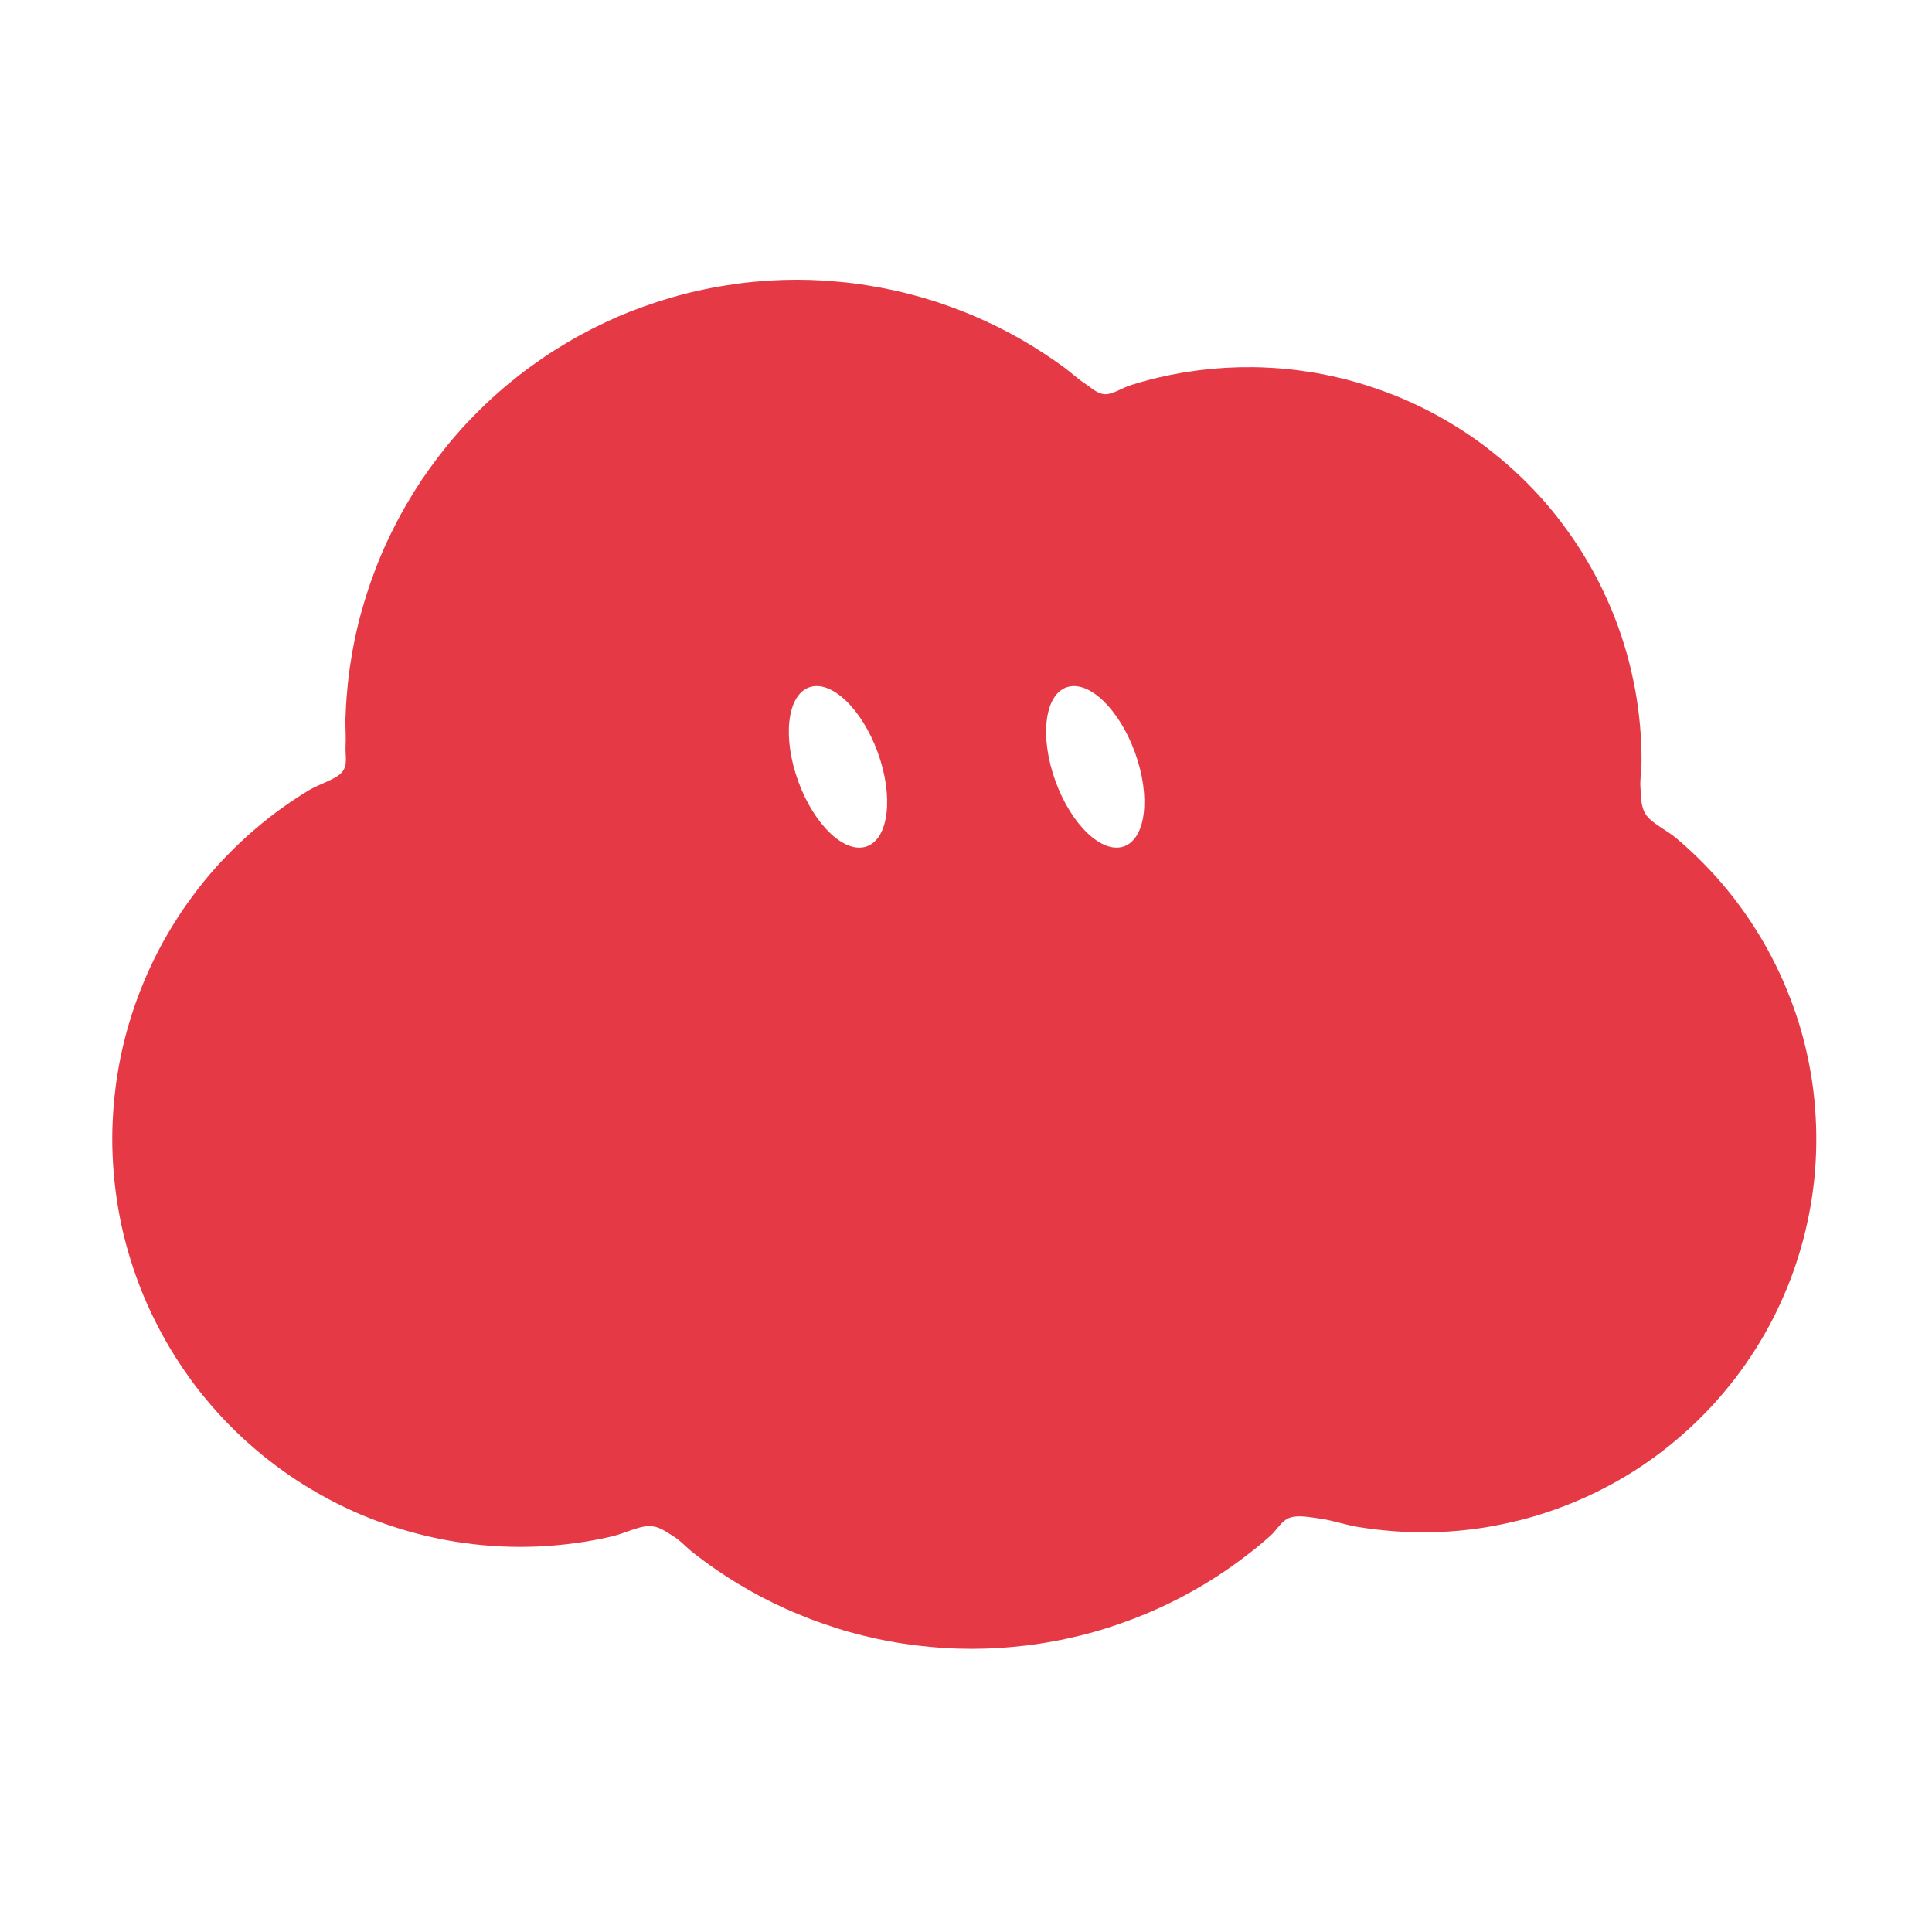
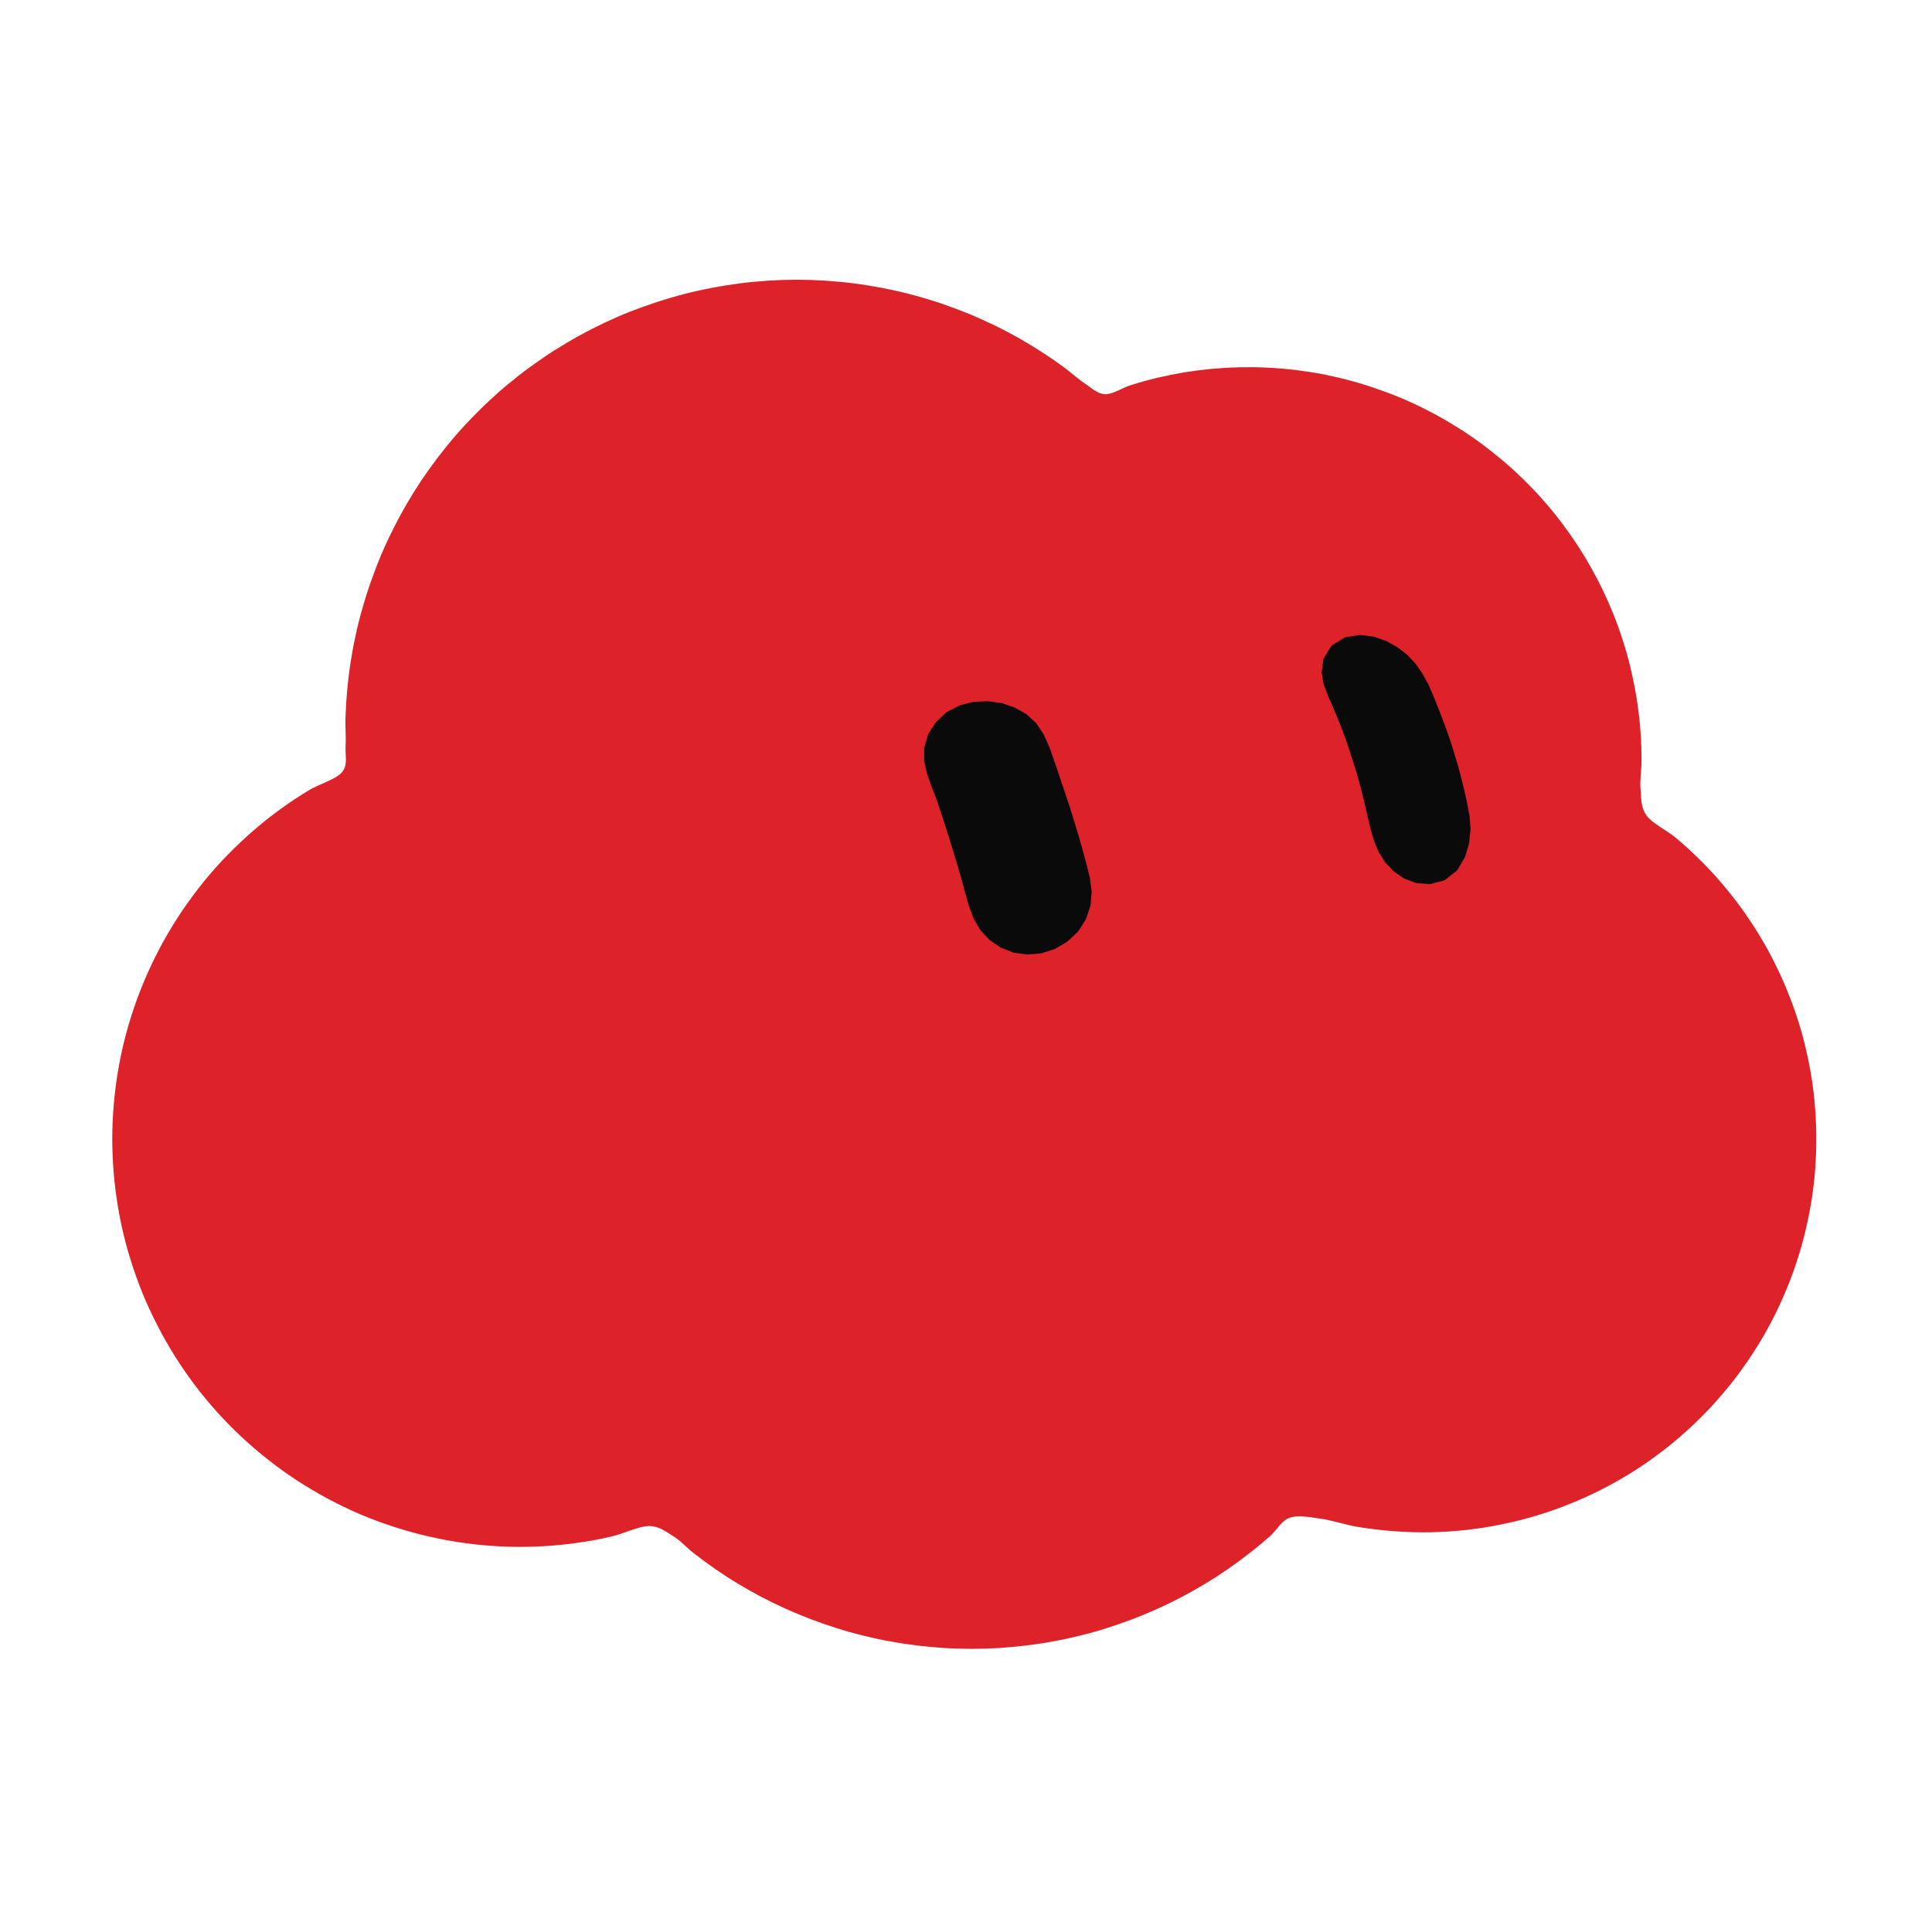
<svg xmlns="http://www.w3.org/2000/svg" width="229" height="229" viewBox="-15 -15 259 259">
  <g class="grok-bot-mark" data-official-id="cloud" data-picker-shape="cloud">
-     <path class="grok-bot-mark__compound" fill="#E63946" fill-rule="evenodd" d="M221.98 112.32C222.74 113.71 223.45 115.15 224.08 116.59C224.71 118.05 225.28 119.52 225.79 121.02C226.29 122.51 226.72 124.03 227.08 125.56C227.44 127.08 227.73 128.62 227.96 130.17C228.18 131.72 228.33 133.28 228.41 134.83C228.5 136.38 228.51 137.94 228.46 139.5C228.41 141.05 228.29 142.6 228.1 144.14C227.91 145.69 227.65 147.22 227.32 148.73C227 150.25 226.61 151.76 226.15 153.23C225.7 154.72 225.17 156.18 224.59 157.61C224 159.04 223.36 160.46 222.65 161.83C221.94 163.21 221.17 164.56 220.34 165.87C219.51 167.17 218.62 168.45 217.69 169.68C216.74 170.91 215.74 172.11 214.7 173.26C213.64 174.41 212.54 175.51 211.4 176.56C210.25 177.62 209.05 178.62 207.81 179.57C206.57 180.52 205.29 181.42 203.96 182.26C202.63 183.09 201.27 183.88 199.87 184.59C198.47 185.31 197.03 185.97 195.56 186.56C194.1 187.16 192.6 187.68 191.08 188.15C189.56 188.61 188.01 189 186.44 189.32C184.86 189.66 183.27 189.91 181.67 190.09C180.06 190.27 178.44 190.38 176.81 190.41C175.18 190.44 173.53 190.4 171.89 190.27C170.24 190.15 168.58 189.95 166.93 189.68C165.28 189.39 163.49 188.79 161.98 188.58C160.48 188.38 159 188.07 157.89 188.47C156.78 188.86 156.18 190.11 155.28 190.91C154.4 191.69 153.48 192.46 152.53 193.19C151.59 193.93 150.62 194.64 149.63 195.33C148.65 196.01 147.63 196.67 146.6 197.29C145.56 197.92 144.51 198.51 143.43 199.08C142.37 199.63 141.28 200.17 140.16 200.67C139.06 201.17 137.94 201.63 136.79 202.07C135.66 202.5 134.5 202.9 133.34 203.27C132.18 203.64 131 203.97 129.81 204.26C128.62 204.55 127.42 204.82 126.22 205.03C125.02 205.26 123.81 205.44 122.59 205.59C121.37 205.73 120.15 205.85 118.93 205.93C117.7 206 116.48 206.04 115.25 206.04C114.02 206.04 112.8 206 111.57 205.93C110.35 205.85 109.13 205.73 107.91 205.59C106.7 205.44 105.48 205.26 104.28 205.03C103.07 204.82 101.87 204.55 100.68 204.26C99.5 203.97 98.32 203.64 97.16 203.27C96 202.9 94.84 202.5 93.7 202.07C92.56 201.63 91.44 201.17 90.33 200.67C89.22 200.17 88.13 199.63 87.06 199.08C85.99 198.51 84.94 197.92 83.9 197.29C82.87 196.67 81.86 196.01 80.87 195.33C79.88 194.64 78.91 193.93 77.97 193.19C77.02 192.46 76.21 191.5 75.21 190.91C74.21 190.3 73.34 189.57 71.98 189.58C70.62 189.59 68.7 190.57 67.06 190.96C65.41 191.35 63.75 191.65 62.09 191.87C60.44 192.1 58.77 192.24 57.12 192.32C55.47 192.39 53.82 192.39 52.18 192.31C50.55 192.23 48.92 192.09 47.31 191.86C45.7 191.65 44.1 191.35 42.53 190.99C40.95 190.63 39.39 190.2 37.86 189.7C36.33 189.21 34.83 188.65 33.35 188.03C31.88 187.4 30.43 186.71 29.03 185.96C27.62 185.2 26.24 184.39 24.92 183.54C23.59 182.67 22.29 181.74 21.04 180.76C19.79 179.79 18.59 178.75 17.43 177.68C16.28 176.6 15.16 175.47 14.11 174.3C13.06 173.13 12.04 171.91 11.09 170.65C10.15 169.39 9.25 168.09 8.41 166.75C7.58 165.43 6.8 164.05 6.08 162.64C5.36 161.25 4.7 159.81 4.1 158.36C3.51 156.9 2.98 155.41 2.51 153.91C2.04 152.4 1.64 150.88 1.3 149.34C0.97 147.8 0.7 146.24 0.5 144.68C0.3 143.12 0.17 141.54 0.1 139.97C0.03 138.38 0.03 136.8 0.11 135.22C0.18 133.64 0.33 132.06 0.53 130.49C0.74 128.91 1.02 127.35 1.36 125.8C1.71 124.25 2.12 122.71 2.61 121.18C3.09 119.66 3.64 118.16 4.26 116.68C4.87 115.2 5.56 113.74 6.3 112.32C7.05 110.89 7.86 109.5 8.74 108.13C9.61 106.77 10.56 105.45 11.55 104.16C12.55 102.87 13.61 101.62 14.73 100.42C15.86 99.23 17.04 98.06 18.27 96.96C19.51 95.86 20.8 94.79 22.14 93.8C23.49 92.8 24.89 91.86 26.34 90.98C27.8 90.09 30.02 89.5 30.85 88.52C31.68 87.53 31.25 86.24 31.33 85.05C31.4 83.86 31.28 82.59 31.31 81.35C31.35 80.12 31.42 78.88 31.54 77.64C31.64 76.4 31.79 75.16 31.98 73.93C32.17 72.69 32.39 71.46 32.66 70.24C32.92 69.01 33.22 67.79 33.58 66.58C33.92 65.36 34.3 64.16 34.72 62.97C35.14 61.78 35.59 60.59 36.08 59.43C36.58 58.25 37.11 57.1 37.69 55.96C38.25 54.83 38.86 53.7 39.5 52.6C40.14 51.5 40.82 50.41 41.52 49.35C42.24 48.3 42.99 47.25 43.76 46.24C44.54 45.22 45.35 44.22 46.19 43.26C47.03 42.29 47.91 41.35 48.81 40.45C49.71 39.53 50.64 38.65 51.6 37.8C52.56 36.94 53.55 36.12 54.56 35.33C55.57 34.54 56.61 33.79 57.67 33.06C58.72 32.33 59.81 31.65 60.91 31C62.01 30.33 63.14 29.72 64.28 29.13C65.41 28.56 66.57 28.01 67.74 27.49C68.92 26.98 70.11 26.52 71.31 26.09C72.51 25.66 73.73 25.26 74.95 24.91C76.17 24.54 77.41 24.23 78.65 23.96C79.89 23.68 81.14 23.44 82.39 23.25C83.64 23.05 84.9 22.88 86.16 22.77C87.41 22.65 88.68 22.57 89.92 22.53C91.18 22.49 92.44 22.49 93.69 22.53C94.94 22.57 96.19 22.65 97.43 22.77C98.67 22.88 99.91 23.03 101.14 23.23C102.36 23.42 103.58 23.65 104.78 23.91C105.99 24.17 107.18 24.48 108.37 24.81C109.54 25.14 110.71 25.51 111.85 25.92C113 26.32 114.14 26.76 115.25 27.22C116.36 27.69 117.45 28.2 118.54 28.72C119.61 29.25 120.67 29.81 121.7 30.39C122.73 30.98 123.74 31.59 124.73 32.24C125.71 32.87 126.68 33.54 127.62 34.23C128.55 34.91 129.44 35.75 130.36 36.36C131.28 36.96 132.09 37.8 133.12 37.85C134.17 37.89 135.43 36.99 136.6 36.63C137.77 36.26 138.96 35.93 140.16 35.64C141.36 35.36 142.58 35.12 143.8 34.91C145.02 34.72 146.26 34.56 147.5 34.44C148.74 34.33 149.99 34.26 151.25 34.23C152.5 34.21 153.75 34.22 155.01 34.29C156.26 34.35 157.52 34.46 158.77 34.61C160.02 34.77 161.27 34.96 162.5 35.2C163.74 35.45 164.98 35.74 166.2 36.07C167.42 36.41 168.63 36.78 169.82 37.21C171.02 37.63 172.2 38.08 173.37 38.59C174.54 39.1 175.69 39.65 176.81 40.24C177.93 40.83 179.05 41.46 180.13 42.14C181.21 42.8 182.27 43.51 183.3 44.26C184.34 45.02 185.34 45.81 186.32 46.63C187.3 47.45 188.24 48.31 189.15 49.19C190.07 50.09 190.96 51.02 191.8 51.97C192.65 52.92 193.47 53.92 194.24 54.93C195.01 55.95 195.75 56.99 196.45 58.06C197.16 59.13 197.81 60.23 198.43 61.34C199.05 62.46 199.64 63.6 200.17 64.76C200.71 65.92 201.21 67.1 201.66 68.29C202.11 69.48 202.52 70.7 202.88 71.92C203.25 73.14 203.56 74.38 203.83 75.62C204.11 76.87 204.34 78.13 204.52 79.39C204.7 80.65 204.84 81.91 204.93 83.18C205.02 84.45 205.06 85.72 205.06 86.98C205.06 88.25 204.81 89.57 204.93 90.79C205.03 92.01 204.94 93.22 205.73 94.32C206.53 95.42 208.44 96.29 209.71 97.36C210.98 98.43 212.19 99.55 213.33 100.71C214.48 101.87 215.57 103.09 216.59 104.34C217.62 105.59 218.58 106.89 219.48 108.23C220.38 109.56 221.21 110.92 221.98 112.32Z M 93.46,77.15 A 5.67,11.34 -20 0,1 102.67,85.87 A 5.67,11.34 -20 0,1 101.22,98.46 A 5.67,11.34 -20 0,1 92.01,89.74 A 5.67,11.34 -20 0,1 93.46,77.15 Z M 127.95,77.15 A 5.67,11.34 -20 0,1 137.15,85.87 A 5.67,11.34 -20 0,1 135.70,98.46 A 5.67,11.34 -20 0,1 126.50,89.74 A 5.67,11.34 -20 0,1 127.95,77.15 Z" />
+     <path class="grok-bot-mark__head" fill="#DD2229" d="M221.98 112.32C222.74 113.71 223.45 115.15 224.08 116.59C224.71 118.05 225.28 119.52 225.79 121.02C226.29 122.51 226.72 124.03 227.08 125.56C227.44 127.08 227.73 128.62 227.96 130.17C228.18 131.72 228.33 133.28 228.41 134.83C228.5 136.38 228.51 137.94 228.46 139.5C228.41 141.05 228.29 142.6 228.1 144.14C227.91 145.69 227.65 147.22 227.32 148.73C227 150.25 226.61 151.76 226.15 153.23C225.7 154.72 225.17 156.18 224.59 157.61C224 159.04 223.36 160.46 222.65 161.83C221.94 163.21 221.17 164.56 220.34 165.87C219.51 167.17 218.62 168.45 217.69 169.68C216.74 170.91 215.74 172.11 214.7 173.26C213.64 174.41 212.54 175.51 211.4 176.56C210.25 177.62 209.05 178.62 207.81 179.57C206.57 180.52 205.29 181.42 203.96 182.26C202.63 183.09 201.27 183.88 199.87 184.59C198.47 185.31 197.03 185.97 195.56 186.56C194.1 187.16 192.6 187.68 191.08 188.15C189.56 188.61 188.01 189 186.44 189.32C184.86 189.66 183.27 189.91 181.67 190.09C180.06 190.27 178.44 190.38 176.81 190.41C175.18 190.44 173.53 190.4 171.89 190.27C170.24 190.15 168.58 189.95 166.93 189.68C165.28 189.39 163.49 188.79 161.98 188.58C160.48 188.38 159 188.07 157.89 188.47C156.78 188.86 156.18 190.11 155.28 190.91C154.4 191.69 153.48 192.46 152.53 193.19C151.59 193.93 150.62 194.64 149.63 195.33C148.65 196.01 147.63 196.67 146.6 197.29C145.56 197.92 144.51 198.51 143.43 199.08C142.37 199.63 141.28 200.17 140.16 200.67C139.06 201.17 137.94 201.63 136.79 202.07C135.66 202.5 134.5 202.9 133.34 203.27C132.18 203.64 131 203.97 129.81 204.26C128.62 204.55 127.42 204.82 126.22 205.03C125.02 205.26 123.81 205.44 122.59 205.59C121.37 205.73 120.15 205.85 118.93 205.93C117.7 206 116.48 206.04 115.25 206.04C114.02 206.04 112.8 206 111.57 205.93C110.35 205.85 109.13 205.73 107.91 205.59C106.7 205.44 105.48 205.26 104.28 205.03C103.07 204.82 101.87 204.55 100.68 204.26C99.5 203.97 98.32 203.64 97.16 203.27C96 202.9 94.84 202.5 93.7 202.07C92.56 201.63 91.44 201.17 90.33 200.67C89.22 200.17 88.13 199.63 87.06 199.08C85.99 198.51 84.94 197.92 83.9 197.29C82.87 196.67 81.86 196.01 80.87 195.33C79.88 194.64 78.91 193.93 77.97 193.19C77.02 192.46 76.21 191.5 75.21 190.91C74.21 190.3 73.34 189.57 71.98 189.58C70.62 189.59 68.7 190.57 67.06 190.96C65.41 191.35 63.75 191.65 62.09 191.87C60.44 192.1 58.77 192.24 57.12 192.32C55.47 192.39 53.82 192.39 52.18 192.31C50.55 192.23 48.92 192.09 47.31 191.86C45.7 191.65 44.1 191.35 42.53 190.99C40.95 190.63 39.39 190.2 37.86 189.7C36.33 189.21 34.83 188.65 33.35 188.03C31.88 187.4 30.43 186.71 29.03 185.96C27.62 185.2 26.24 184.39 24.92 183.54C23.59 182.67 22.29 181.74 21.04 180.76C19.79 179.79 18.59 178.75 17.43 177.68C16.28 176.6 15.16 175.47 14.11 174.3C13.06 173.13 12.04 171.91 11.09 170.65C10.15 169.39 9.25 168.09 8.41 166.75C7.58 165.43 6.8 164.05 6.08 162.64C5.36 161.25 4.7 159.81 4.1 158.36C3.51 156.9 2.98 155.41 2.51 153.91C2.04 152.4 1.64 150.88 1.3 149.34C0.97 147.8 0.7 146.24 0.5 144.68C0.3 143.12 0.17 141.54 0.1 139.97C0.03 138.38 0.03 136.8 0.11 135.22C0.18 133.64 0.33 132.06 0.53 130.49C0.74 128.91 1.02 127.35 1.36 125.8C1.71 124.25 2.12 122.71 2.61 121.18C3.09 119.66 3.64 118.16 4.26 116.68C4.87 115.2 5.56 113.74 6.3 112.32C7.05 110.89 7.86 109.5 8.74 108.13C9.61 106.77 10.56 105.45 11.55 104.16C12.55 102.87 13.61 101.62 14.73 100.42C15.86 99.23 17.04 98.06 18.27 96.96C19.51 95.86 20.8 94.79 22.14 93.8C23.49 92.8 24.89 91.86 26.34 90.98C27.8 90.09 30.02 89.5 30.85 88.52C31.68 87.53 31.25 86.24 31.33 85.05C31.4 83.86 31.28 82.59 31.31 81.35C31.35 80.12 31.42 78.88 31.54 77.64C31.64 76.4 31.79 75.16 31.98 73.93C32.17 72.69 32.39 71.46 32.66 70.24C32.92 69.01 33.22 67.79 33.58 66.58C33.92 65.36 34.3 64.16 34.72 62.97C35.14 61.78 35.59 60.59 36.08 59.43C36.58 58.25 37.11 57.1 37.69 55.96C38.25 54.83 38.86 53.7 39.5 52.6C40.14 51.5 40.82 50.41 41.52 49.35C42.24 48.3 42.99 47.25 43.76 46.24C44.54 45.22 45.35 44.22 46.19 43.26C47.03 42.29 47.91 41.35 48.81 40.45C49.71 39.53 50.64 38.65 51.6 37.8C52.56 36.94 53.55 36.12 54.56 35.33C55.57 34.54 56.61 33.79 57.67 33.06C58.72 32.33 59.81 31.65 60.91 31C62.01 30.33 63.14 29.72 64.28 29.13C65.41 28.56 66.57 28.01 67.74 27.49C68.92 26.98 70.11 26.52 71.31 26.09C72.51 25.66 73.73 25.26 74.95 24.91C76.17 24.54 77.41 24.23 78.65 23.96C79.89 23.68 81.14 23.44 82.39 23.25C83.64 23.05 84.9 22.88 86.16 22.77C87.41 22.65 88.68 22.57 89.92 22.53C91.18 22.49 92.44 22.49 93.69 22.53C94.94 22.57 96.19 22.65 97.43 22.77C98.67 22.88 99.91 23.03 101.14 23.23C102.36 23.42 103.58 23.65 104.78 23.91C105.99 24.17 107.18 24.48 108.37 24.81C109.54 25.14 110.71 25.51 111.85 25.92C113 26.32 114.14 26.76 115.25 27.22C116.36 27.69 117.45 28.2 118.54 28.72C119.61 29.25 120.67 29.81 121.7 30.39C122.73 30.98 123.74 31.59 124.73 32.24C125.71 32.87 126.68 33.54 127.62 34.23C128.55 34.91 129.44 35.75 130.36 36.36C131.28 36.96 132.09 37.8 133.12 37.85C134.17 37.89 135.43 36.99 136.6 36.63C137.77 36.26 138.96 35.93 140.16 35.64C141.36 35.36 142.58 35.12 143.8 34.91C145.02 34.72 146.26 34.56 147.5 34.44C148.74 34.33 149.99 34.26 151.25 34.23C152.5 34.21 153.75 34.22 155.01 34.29C156.26 34.35 157.52 34.46 158.77 34.61C160.02 34.77 161.27 34.96 162.5 35.2C163.74 35.45 164.98 35.74 166.2 36.07C167.42 36.41 168.63 36.78 169.82 37.21C171.02 37.63 172.2 38.08 173.37 38.59C174.54 39.1 175.69 39.65 176.81 40.24C177.93 40.83 179.05 41.46 180.13 42.14C181.21 42.8 182.27 43.51 183.3 44.26C184.34 45.02 185.34 45.81 186.32 46.63C187.3 47.45 188.24 48.31 189.15 49.19C190.07 50.09 190.96 51.02 191.8 51.97C192.65 52.92 193.47 53.92 194.24 54.93C195.01 55.95 195.75 56.99 196.45 58.06C197.16 59.13 197.81 60.23 198.43 61.34C199.05 62.46 199.64 63.6 200.17 64.76C200.71 65.92 201.21 67.1 201.66 68.29C202.11 69.48 202.52 70.7 202.88 71.92C203.25 73.14 203.56 74.38 203.83 75.62C204.11 76.87 204.34 78.13 204.52 79.39C204.7 80.65 204.84 81.91 204.93 83.18C205.02 84.45 205.06 85.72 205.06 86.98C205.06 88.25 204.81 89.57 204.93 90.79C205.03 92.01 204.94 93.22 205.73 94.32C206.53 95.42 208.44 96.29 209.71 97.36C210.98 98.43 212.19 99.55 213.33 100.71C214.48 101.87 215.57 103.09 216.59 104.34C217.62 105.59 218.58 106.89 219.48 108.23C220.38 109.56 221.21 110.92 221.98 112.32Z" />
+     <path class="grok-bot-mark__eye grok-bot-mark__eye--left" fill="#0A0A0A" d="M117.43 79.00L119.28 79.25L121.01 79.84L122.60 80.74L123.92 81.96L124.92 83.47L125.67 85.13L126.28 86.85L126.87 88.59L127.46 90.33L128.04 92.07L128.61 93.82L129.15 95.58L129.68 97.33L130.18 99.11L130.66 100.88L131.10 102.67L131.35 104.52L131.19 106.40L130.58 108.22L129.53 109.87L128.11 111.22L126.43 112.21L124.59 112.80L122.70 112.96L120.86 112.70L119.16 112.03L117.66 111.02L116.42 109.69L115.52 108.13L114.87 106.41L114.37 104.65L113.89 102.87L113.38 101.10L112.85 99.34L112.31 97.58L111.76 95.83L111.19 94.08L110.61 92.34L109.95 90.63L109.33 88.91L108.90 87.12L108.89 85.25L109.44 83.40L110.50 81.76L111.95 80.44L113.68 79.55L115.54 79.08Z" />
+     <path class="grok-bot-mark__eye grok-bot-mark__eye--right" fill="#0A0A0A" d="M167.33 70.12L169.16 70.35L170.83 70.92L172.31 71.75L173.63 72.77L174.76 73.96L175.69 75.30L176.48 76.75L177.15 78.27L177.77 79.82L178.37 81.38L178.96 82.95L179.50 84.53L180.00 86.15L180.49 87.76L180.92 89.40L181.33 91.06L181.69 92.72L182.01 94.43L182.14 96.18L181.95 98.02L181.40 99.88L180.35 101.67L178.65 103.02L176.66 103.53L174.80 103.37L173.17 102.74L171.80 101.78L170.68 100.59L169.81 99.20L169.17 97.66L168.71 96.04L168.32 94.38L167.94 92.70L167.53 91.05L167.09 89.41L166.61 87.79L166.10 86.19L165.57 84.58L165.00 83.01L164.39 81.46L163.75 79.92L163.08 78.40L162.47 76.84L162.17 75.15L162.42 73.31L163.50 71.55L165.34 70.42Z" />
  </g>
</svg>
